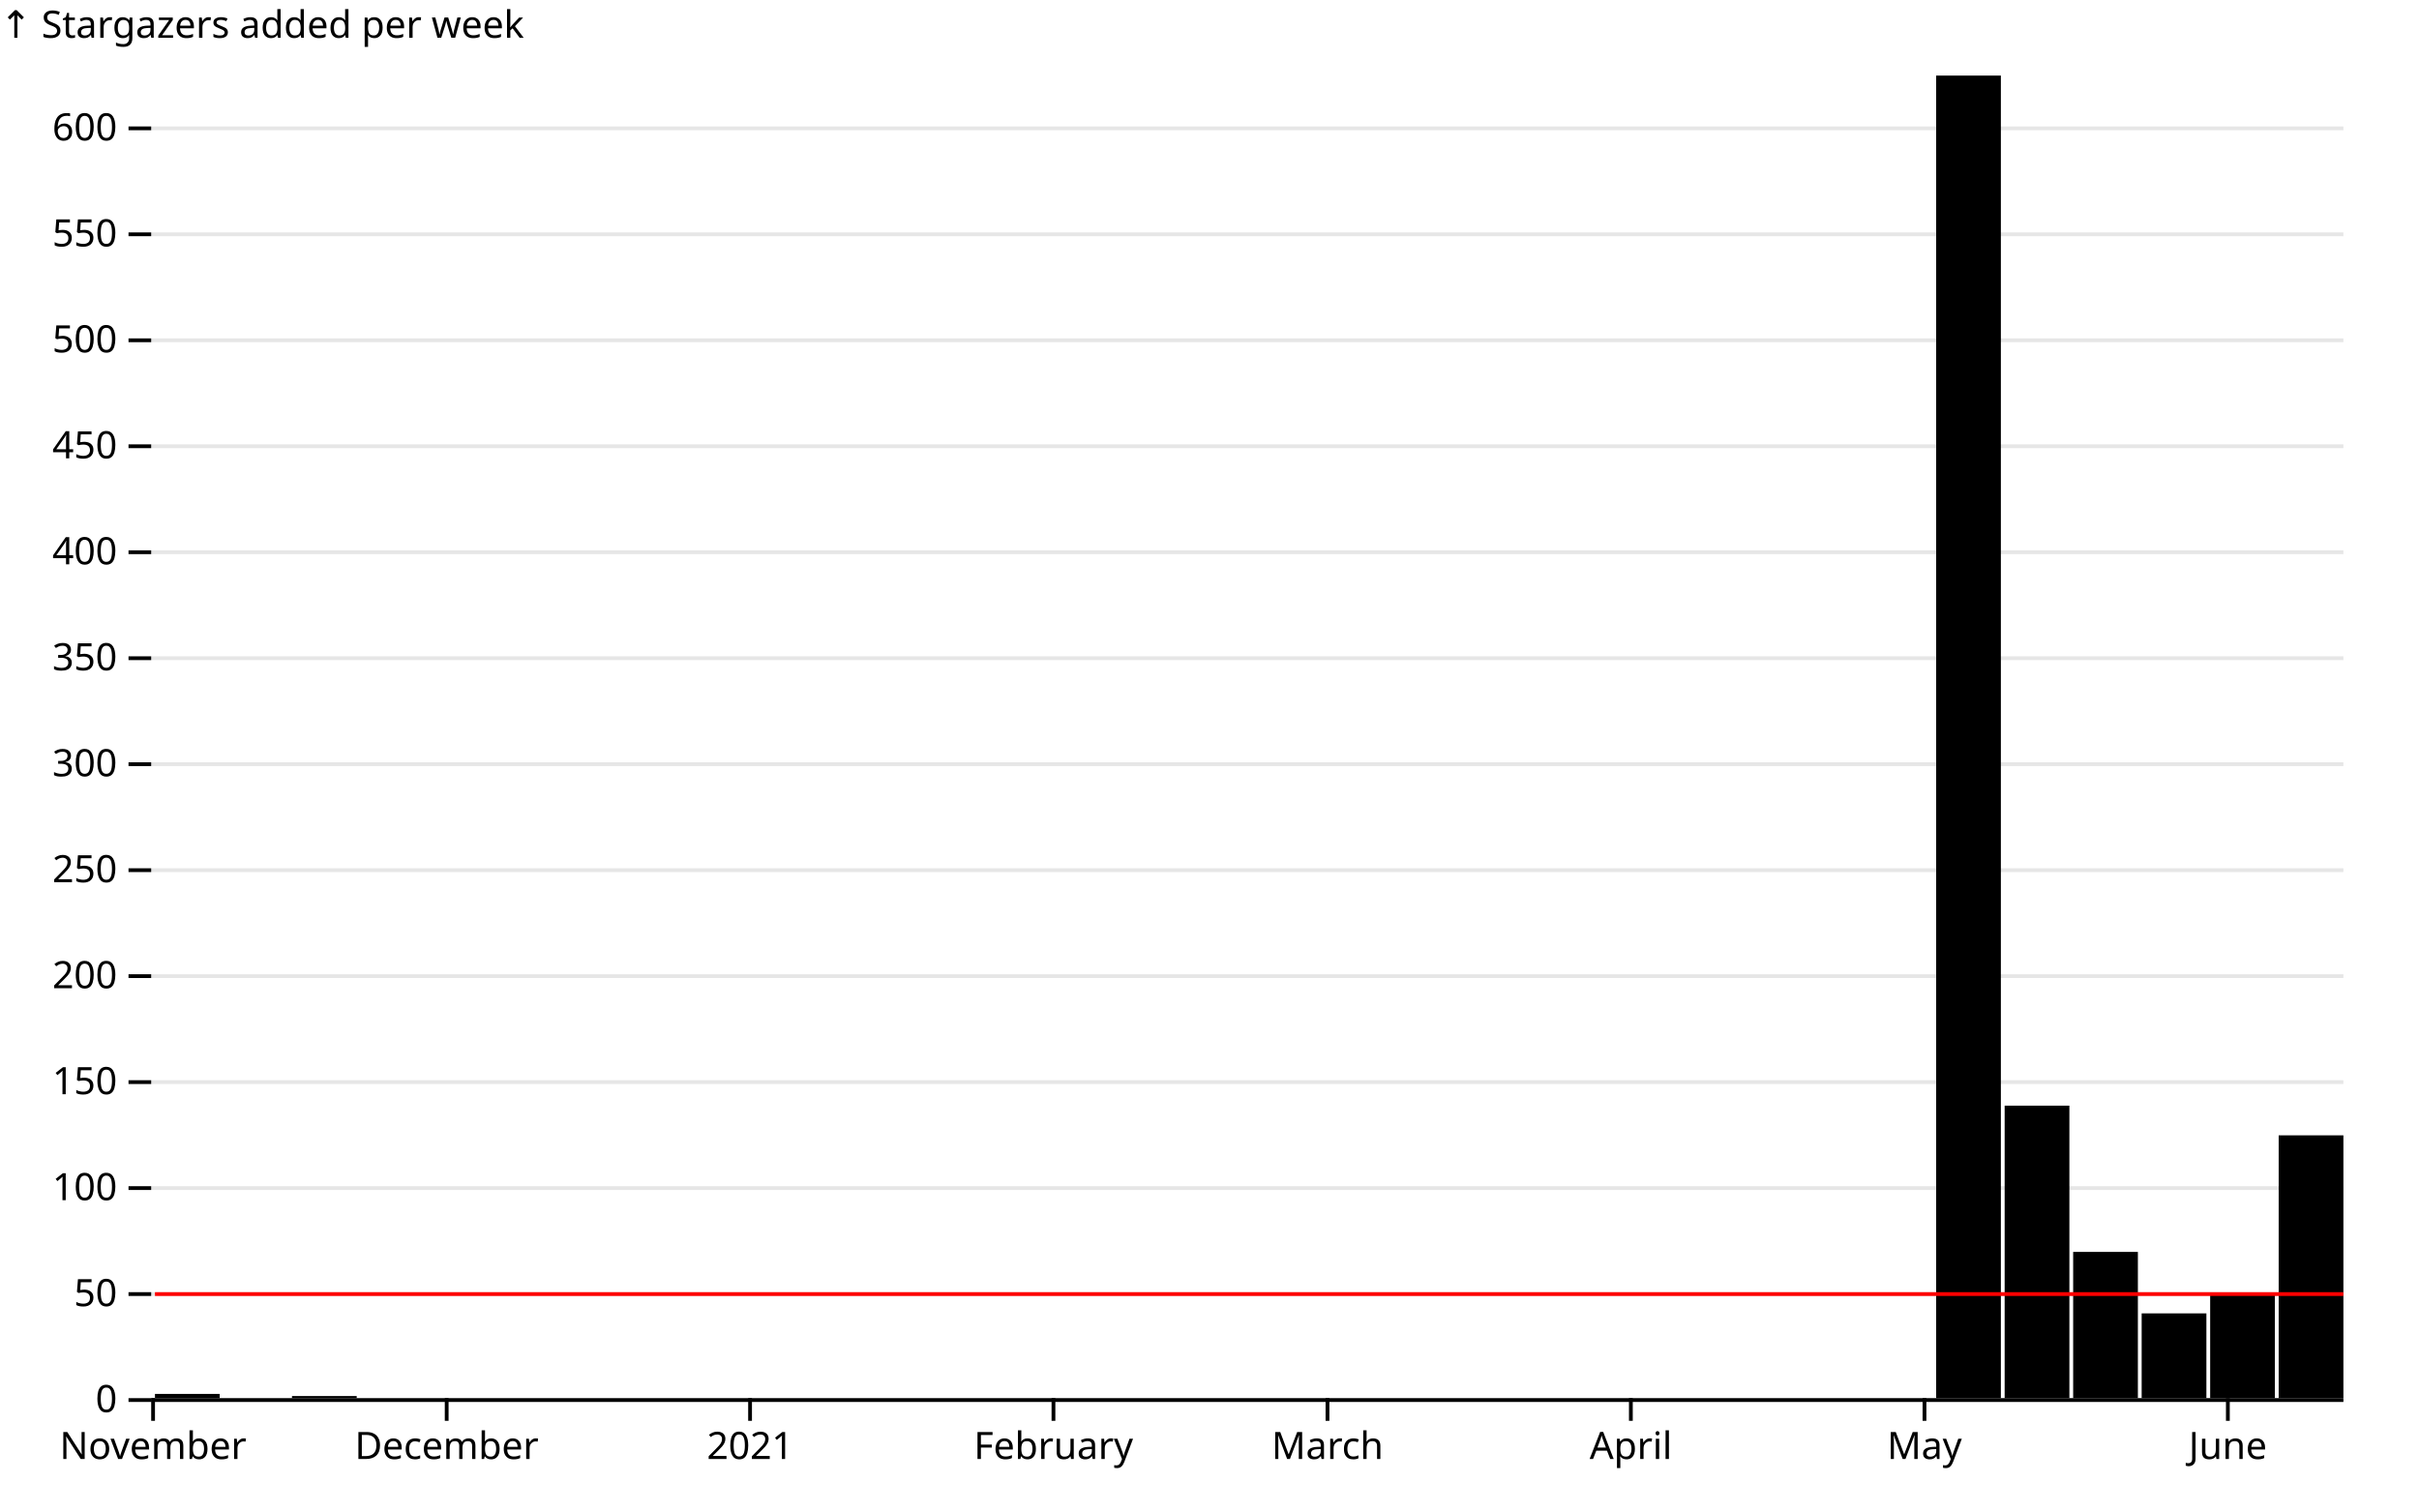
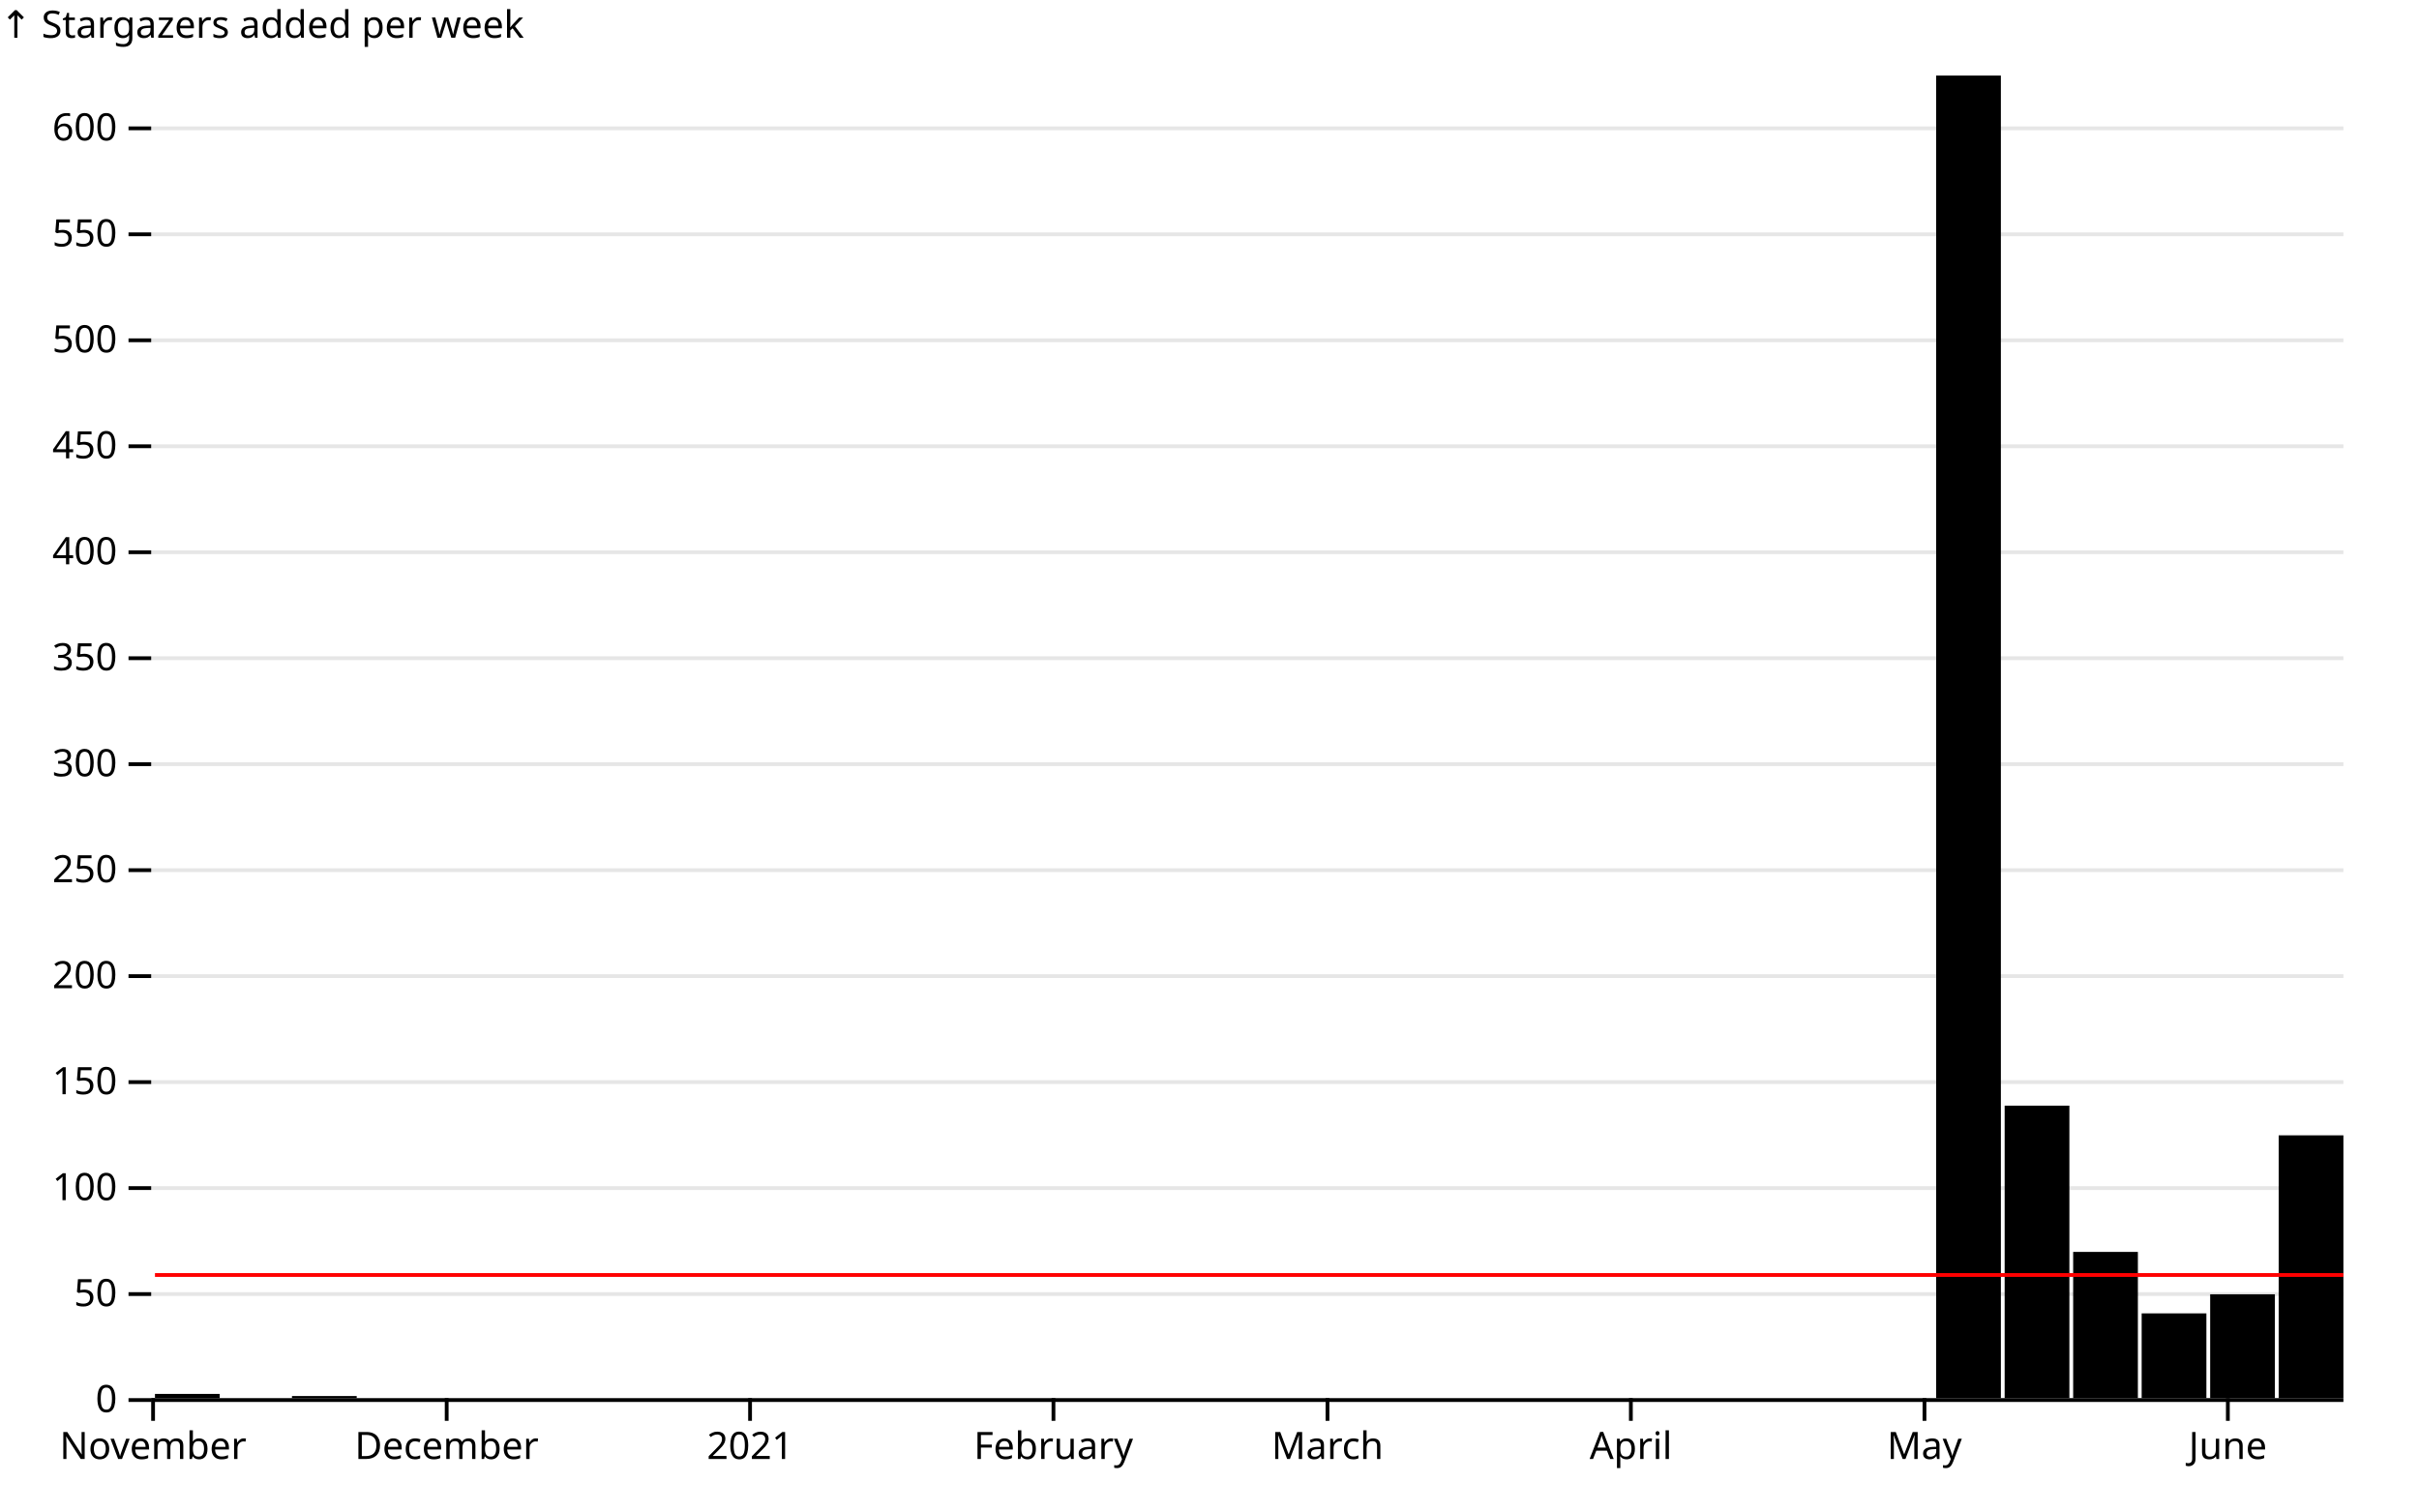
<svg xmlns="http://www.w3.org/2000/svg" class="plot" fill="currentColor" font-family="system-ui, sans-serif" font-size="10" text-anchor="middle" width="640" height="400" viewBox="0 0 640 400">
  <style>
    .plot {
      display: block;
      background: white;
      height: auto;
      height: intrinsic;
      max-width: 100%;
    }

    .plot text,
    .plot tspan {
      white-space: pre;
    }
  </style>
  <g aria-label="y-axis" aria-description="↑ Stargazers added per week" transform="translate(40,0)" fill="none" text-anchor="end" font-variant="tabular-nums">
    <g class="tick" opacity="1" transform="translate(0,370.5)">
      <line stroke="currentColor" x2="-6" />
      <line stroke="currentColor" x2="580" stroke-opacity="0.1" />
      <text fill="currentColor" x="-9" dy="0.32em">0</text>
    </g>
    <g class="tick" opacity="1" transform="translate(0,342.4551)">
      <line stroke="currentColor" x2="-6" />
      <line stroke="currentColor" x2="580" stroke-opacity="0.1" />
      <text fill="currentColor" x="-9" dy="0.32em">50</text>
    </g>
    <g class="tick" opacity="1" transform="translate(0,314.4103)">
      <line stroke="currentColor" x2="-6" />
      <line stroke="currentColor" x2="580" stroke-opacity="0.1" />
      <text fill="currentColor" x="-9" dy="0.32em">100</text>
    </g>
    <g class="tick" opacity="1" transform="translate(0,286.3654)">
      <line stroke="currentColor" x2="-6" />
      <line stroke="currentColor" x2="580" stroke-opacity="0.1" />
      <text fill="currentColor" x="-9" dy="0.32em">150</text>
    </g>
    <g class="tick" opacity="1" transform="translate(0,258.3205)">
      <line stroke="currentColor" x2="-6" />
      <line stroke="currentColor" x2="580" stroke-opacity="0.1" />
      <text fill="currentColor" x="-9" dy="0.32em">200</text>
    </g>
    <g class="tick" opacity="1" transform="translate(0,230.2756)">
      <line stroke="currentColor" x2="-6" />
      <line stroke="currentColor" x2="580" stroke-opacity="0.1" />
      <text fill="currentColor" x="-9" dy="0.32em">250</text>
    </g>
    <g class="tick" opacity="1" transform="translate(0,202.2308)">
      <line stroke="currentColor" x2="-6" />
      <line stroke="currentColor" x2="580" stroke-opacity="0.1" />
      <text fill="currentColor" x="-9" dy="0.32em">300</text>
    </g>
    <g class="tick" opacity="1" transform="translate(0,174.1859)">
      <line stroke="currentColor" x2="-6" />
      <line stroke="currentColor" x2="580" stroke-opacity="0.1" />
      <text fill="currentColor" x="-9" dy="0.32em">350</text>
    </g>
    <g class="tick" opacity="1" transform="translate(0,146.141)">
      <line stroke="currentColor" x2="-6" />
      <line stroke="currentColor" x2="580" stroke-opacity="0.1" />
      <text fill="currentColor" x="-9" dy="0.32em">400</text>
    </g>
    <g class="tick" opacity="1" transform="translate(0,118.0962)">
      <line stroke="currentColor" x2="-6" />
      <line stroke="currentColor" x2="580" stroke-opacity="0.1" />
      <text fill="currentColor" x="-9" dy="0.32em">450</text>
    </g>
    <g class="tick" opacity="1" transform="translate(0,90.05128)">
      <line stroke="currentColor" x2="-6" />
      <line stroke="currentColor" x2="580" stroke-opacity="0.1" />
      <text fill="currentColor" x="-9" dy="0.32em">500</text>
    </g>
    <g class="tick" opacity="1" transform="translate(0,62.00641)">
      <line stroke="currentColor" x2="-6" />
      <line stroke="currentColor" x2="580" stroke-opacity="0.1" />
      <text fill="currentColor" x="-9" dy="0.32em">550</text>
    </g>
    <g class="tick" opacity="1" transform="translate(0,33.96154)">
      <line stroke="currentColor" x2="-6" />
      <line stroke="currentColor" x2="580" stroke-opacity="0.1" />
      <text fill="currentColor" x="-9" dy="0.32em">600</text>
    </g>
    <text fill="currentColor" font-variant="normal" transform="translate(-40,20)" dy="-1em" text-anchor="start">↑ Stargazers added per week</text>
  </g>
  <g aria-label="x-axis" transform="translate(0,370)" fill="none" text-anchor="middle" font-variant="tabular-nums">
    <g class="tick" opacity="1" transform="translate(40.5,0)">
      <line stroke="currentColor" y2="6" />
      <text fill="currentColor" y="9" dy="0.71em">November</text>
    </g>
    <g class="tick" opacity="1" transform="translate(118.1786,0)">
      <line stroke="currentColor" y2="6" />
      <text fill="currentColor" y="9" dy="0.71em">December</text>
    </g>
    <g class="tick" opacity="1" transform="translate(198.4464,0)">
      <line stroke="currentColor" y2="6" />
      <text fill="currentColor" y="9" dy="0.71em">2021</text>
    </g>
    <g class="tick" opacity="1" transform="translate(278.7143,0)">
      <line stroke="currentColor" y2="6" />
      <text fill="currentColor" y="9" dy="0.71em">February</text>
    </g>
    <g class="tick" opacity="1" transform="translate(351.2143,0)">
      <line stroke="currentColor" y2="6" />
      <text fill="currentColor" y="9" dy="0.71em">March</text>
    </g>
    <g class="tick" opacity="1" transform="translate(431.4821,0)">
      <line stroke="currentColor" y2="6" />
      <text fill="currentColor" y="9" dy="0.71em">April</text>
    </g>
    <g class="tick" opacity="1" transform="translate(509.1607,0)">
      <line stroke="currentColor" y2="6" />
      <text fill="currentColor" y="9" dy="0.71em">May</text>
    </g>
    <g class="tick" opacity="1" transform="translate(589.4286,0)">
      <line stroke="currentColor" y2="6" />
      <text fill="currentColor" y="9" dy="0.71em">June</text>
    </g>
  </g>
  <g aria-label="rect">
    <rect x="41" y="368.878" width="17.125" height="1.122">
      </rect>
    <rect x="77.25" y="369.439" width="17.125" height="0.561">
      </rect>
    <rect x="512.25" y="20" width="17.125" height="350">
      </rect>
    <rect x="530.375" y="292.596" width="17.125" height="77.404">
      </rect>
    <rect x="548.5" y="331.298" width="17.125" height="38.702">
      </rect>
    <rect x="566.625" y="347.564" width="17.125" height="22.436">
      </rect>
    <rect x="584.75" y="342.516" width="17.125" height="27.484">
      </rect>
    <rect x="602.875" y="300.449" width="17.125" height="69.551">
      </rect>
  </g>
  <g aria-label="rule" stroke="red" transform="translate(0,0.5)">
-     <line x1="41" x2="620" y1="341.955" y2="341.955" />
+     <line x1="41" x2="620" y1="336.907" y2="336.907" />
  </g>
  <g aria-label="rule" stroke="currentColor" transform="translate(0,0.5)">
    <line x1="40" x2="620" y1="370" y2="370" />
  </g>
</svg>
